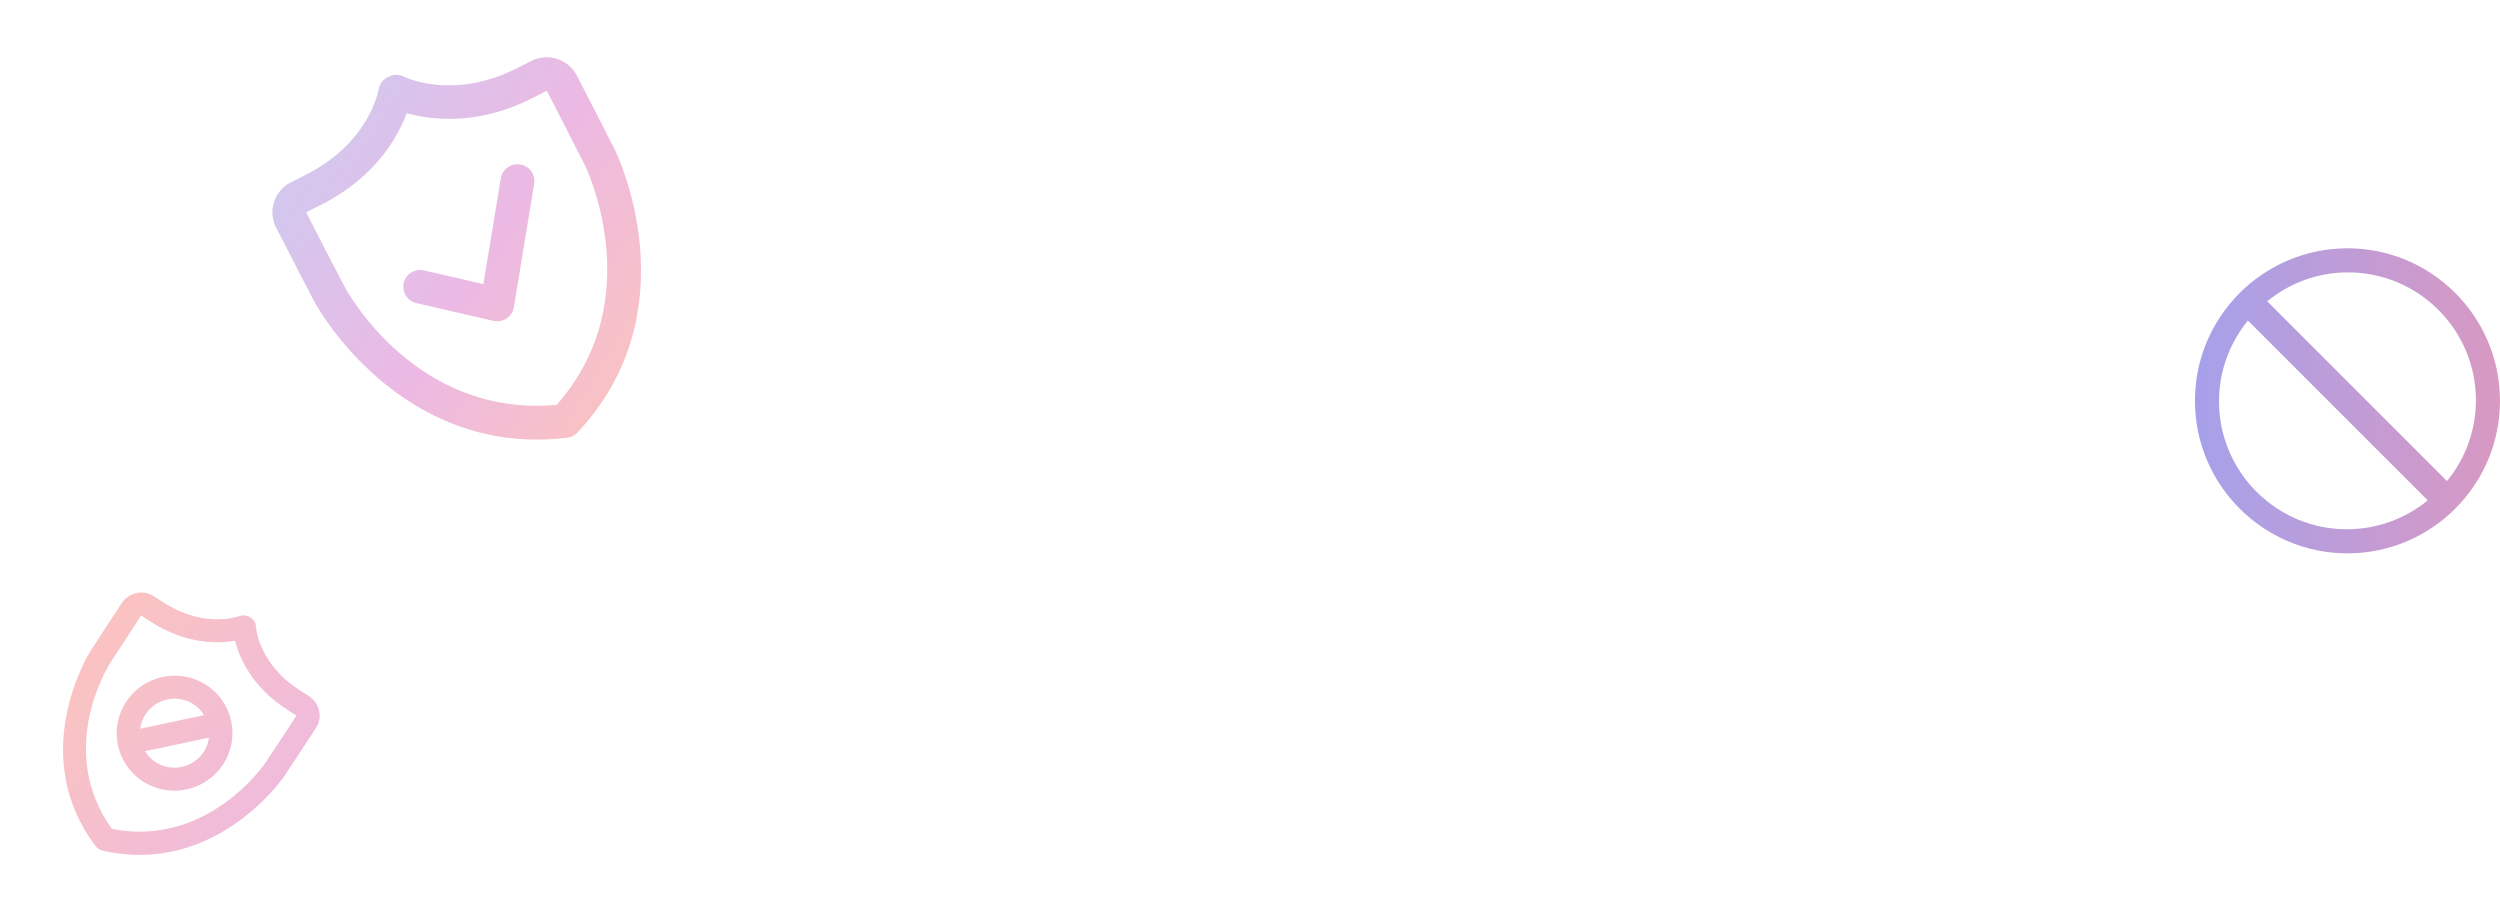
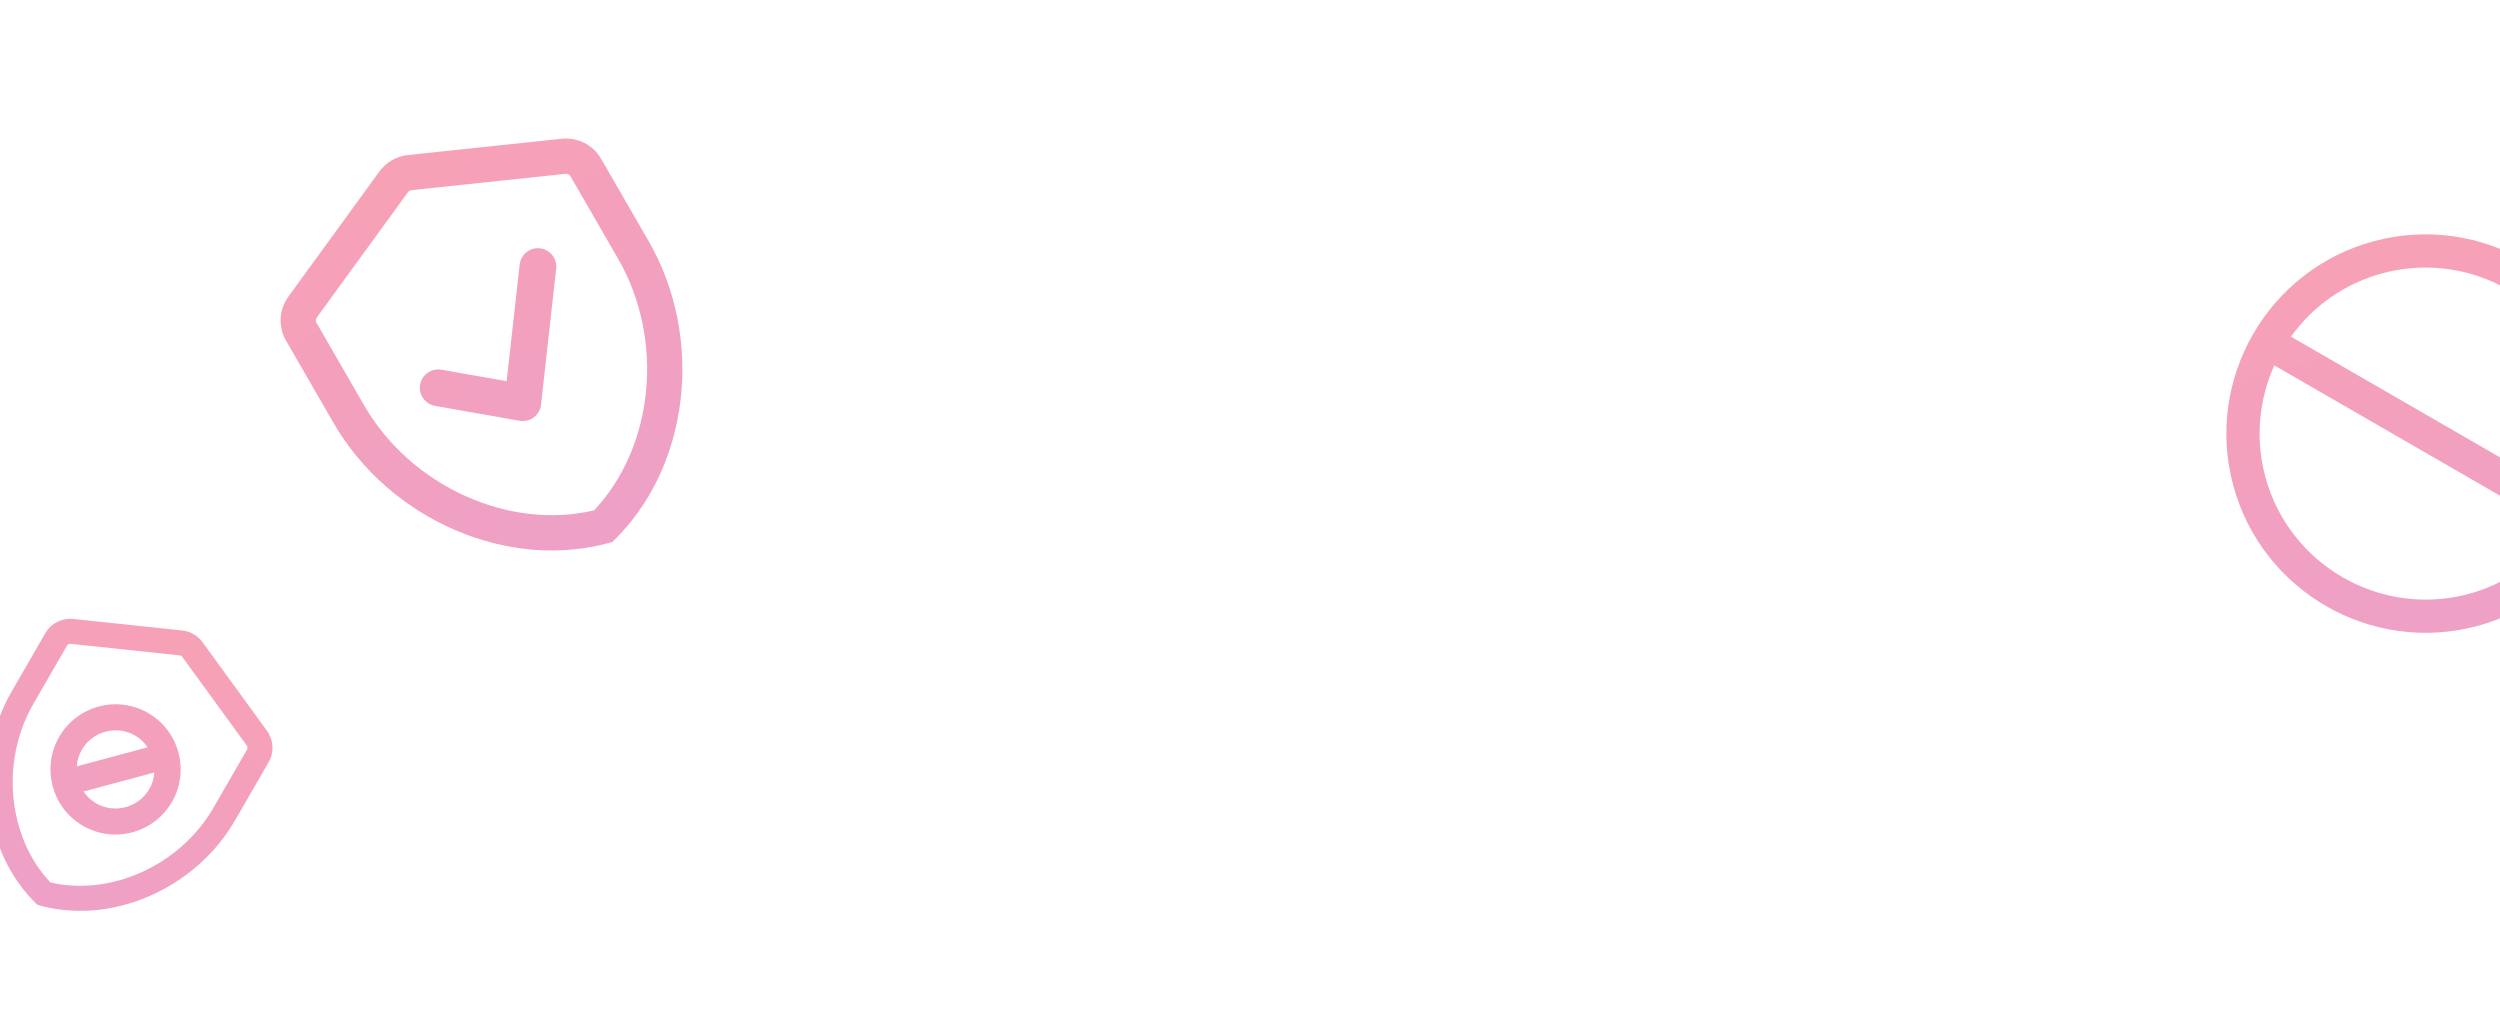
- <svg xmlns="http://www.w3.org/2000/svg" width="336" height="123" fill="none">
-   <path opacity=".9" fill-rule="evenodd" clip-rule="evenodd" d="M328.876 64.662 304.71 40.494a17.103 17.103 0 0 1 10.869-3.885c9.475 0 17.184 7.71 17.184 17.185 0 4.12-1.461 7.903-3.887 10.868ZM298.237 53.95c0-4.12 1.459-7.905 3.885-10.869l24.167 24.166a17.097 17.097 0 0 1-10.867 3.887c-9.476 0-17.185-7.71-17.185-17.184ZM315.5 33.37c-11.304 0-20.5 9.196-20.5 20.5 0 11.302 9.196 20.5 20.5 20.5 11.302 0 20.5-9.198 20.5-20.5 0-11.304-9.198-20.5-20.5-20.5Z" fill="url(#a)" fill-opacity=".5" />
-   <path opacity=".3" fill-rule="evenodd" clip-rule="evenodd" d="M20.914 102.433a4.564 4.564 0 0 1-1.421-1.47l8.586-1.823a4.579 4.579 0 0 1-.701 1.92 4.703 4.703 0 0 1-6.464 1.373Zm5.094-7.788a4.566 4.566 0 0 1 1.422 1.471l-8.586 1.824a4.583 4.583 0 0 1 .7-1.922 4.703 4.703 0 0 1 6.464-1.373Zm1.703-2.597c-3.598-2.317-8.43-1.29-10.774 2.288a7.698 7.698 0 0 0 2.274 10.693c3.598 2.317 8.43 1.291 10.774-2.288a7.699 7.699 0 0 0-2.274-10.693Zm9.586 8.021a326.07 326.07 0 0 1-1.704 2.572c-.077.115-7.769 11.293-20.556 8.762-7.505-10.507-.592-21.712-.29-22.188.458-.715 1.212-1.881 1.677-2.591l2.55-3.894 1.304.84c4.726 3.045 9.014 2.944 11.31 2.555.576 2.24 2.228 6.165 6.954 9.21l1.305.84-2.55 3.894Zm4.25-6.49-1.305-.84c-5.48-3.53-5.836-8.342-5.848-8.537-.025-.562-.367-1.017-.833-1.263-.391-.232-.872-.313-1.335-.142-.192.072-4.77 1.707-10.249-1.822l-1.305-.84a3.134 3.134 0 0 0-4.308.914l-2.55 3.894c-.47.718-1.232 1.897-1.694 2.62-.088.136-8.635 13.814.749 26.184.007.009.016.015.022.022.104.134.227.252.372.345.145.093.302.156.467.196.011.003.02.009.031.012 15.21 3.472 24.332-9.837 24.422-9.971a347.16 347.16 0 0 0 1.723-2.601l2.55-3.894a3.078 3.078 0 0 0-.91-4.277Z" fill="url(#b)" />
-   <path opacity=".3" fill-rule="evenodd" clip-rule="evenodd" d="M69.917 22.105a2.265 2.265 0 0 1 1.875 2.596l-2.729 16.593a2.245 2.245 0 0 1-1.205 1.644 2.27 2.27 0 0 1-1.54.184L55.971 40.74a2.267 2.267 0 0 1-1.711-2.71 2.264 2.264 0 0 1 2.721-1.688l7.987 1.84 2.34-14.221a2.26 2.26 0 0 1 2.608-1.855Zm6.68-3.863c.565 1.1 1.48 2.907 2.035 4.014.09.18 8.728 17.977-3.817 32.15-18.86 1.731-28.097-15.114-28.483-15.84a496.674 496.674 0 0 1-2.08-3.99l-3.104-6.038 2.022-1.02c7.322-3.698 10.32-9.144 11.497-12.308 3.272.917 9.48 1.714 16.804-1.985l2.021-1.02 3.104 6.037ZM71.423 8.18 69.402 9.2c-8.49 4.288-14.884 1.218-15.139 1.093-.735-.38-1.562-.284-2.218.119-.582.324-1.034.867-1.153 1.57-.05.292-1.303 7.224-9.791 11.51l-2.022 1.021a4.493 4.493 0 0 0-1.974 6.067l3.104 6.037c.571 1.11 1.518 2.929 2.102 4.034.11.21 11.31 20.904 33.912 18.182.017-.003.03-.01.045-.012.244-.035.486-.1.71-.214.224-.113.418-.267.59-.442.012-.011.026-.019.038-.03 15.508-16.523 5.198-37.666 5.091-37.879A508.842 508.842 0 0 0 80.64 16.2l-3.104-6.037a4.572 4.572 0 0 0-6.112-1.983Z" fill="url(#c)" />
+ <svg xmlns="http://www.w3.org/2000/svg" width="320" height="132" viewBox="0 0 320 132" fill="none">
+   <g opacity="0.4">
+     <path fill-rule="evenodd" clip-rule="evenodd" d="M23 83.887L9.03 82.409C8.846 82.39 8.668 82.481 8.575 82.641L4.266 90.106C-0.01 97.511 1.04 107.23 6.442 112.946C14.094 114.766 23.035 110.816 27.311 103.411L31.621 95.946C31.713 95.786 31.703 95.586 31.594 95.437L23.329 84.077C23.251 83.97 23.132 83.901 23 83.887ZM23.337 80.705C24.369 80.814 25.306 81.355 25.917 82.194L34.181 93.554C35.034 94.726 35.117 96.29 34.392 97.546L30.082 105.011C24.993 113.825 14.135 118.547 4.785 115.817C-2.255 109.084 -3.595 97.32 1.494 88.506L5.804 81.041C6.529 79.785 7.925 79.075 9.366 79.227L23.337 80.705ZM10.622 105.707C6.642 103.409 5.276 98.299 7.574 94.319C9.873 90.336 14.982 88.965 18.961 91.263C22.94 93.56 24.307 98.67 22.008 102.652C19.709 106.633 14.601 108.004 10.622 105.707ZM19.121 100.985C19.507 100.317 19.704 99.599 19.76 98.878L10.686 101.312C11.094 101.908 11.623 102.432 12.29 102.817C14.677 104.196 17.742 103.373 19.121 100.985ZM10.461 95.985C10.076 96.651 9.879 97.372 9.823 98.093L18.899 95.657C18.49 95.061 17.961 94.535 17.294 94.15C14.906 92.772 11.841 93.595 10.461 95.985Z" fill="url(#paint0_linear_3054_3370)" />
+     <path fill-rule="evenodd" clip-rule="evenodd" d="M52.217 24.602L40.559 40.626C40.406 40.837 40.391 41.118 40.522 41.344L46.601 51.874C52.632 62.32 65.244 67.892 76.038 65.324C83.658 57.261 85.138 43.552 79.108 33.106L73.028 22.576C72.898 22.351 72.647 22.223 72.387 22.25L52.682 24.334C52.496 24.354 52.327 24.451 52.217 24.602ZM48.567 21.947C49.429 20.763 50.751 20 52.207 19.846L71.913 17.761C73.946 17.546 75.915 18.549 76.937 20.319L83.017 30.849C90.195 43.283 88.305 59.876 78.375 69.373C65.186 73.224 49.87 66.564 42.692 54.131L36.613 43.601C35.59 41.83 35.707 39.624 36.91 37.97L48.567 21.947ZM69.249 51.804C69.178 52.448 68.841 53.036 68.323 53.425C68.247 53.483 68.17 53.532 68.088 53.58C67.612 53.855 67.053 53.953 66.507 53.859L55.689 51.954C54.408 51.73 53.555 50.51 53.777 49.23C54.001 47.954 55.219 47.092 56.5 47.322L64.852 48.791L66.517 33.86C66.662 32.569 67.822 31.64 69.114 31.785C70.405 31.929 71.335 33.093 71.19 34.384L69.249 51.804Z" fill="url(#paint1_linear_3054_3370)" />
+     <path fill-rule="evenodd" clip-rule="evenodd" d="M317.078 80.13C303.496 83.769 289.486 75.681 285.846 62.098C282.207 48.516 290.296 34.506 303.878 30.867C317.46 27.228 331.47 35.316 335.109 48.898C338.749 62.481 330.66 76.491 317.078 80.13ZM289.952 60.998C292.984 72.317 304.66 79.057 315.978 76.025C320.9 74.706 324.952 71.75 327.717 67.903L291.116 46.772C289.166 51.089 288.633 56.076 289.952 60.998ZM304.978 34.972C300.056 36.291 296.005 39.244 293.241 43.091L329.839 64.223C331.789 59.906 332.322 54.919 331.004 49.998C327.971 38.68 316.296 31.939 304.978 34.972Z" fill="url(#paint2_linear_3054_3370)" />
+   </g>
  <defs>
-     <linearGradient id="a" x1="295.263" y1="73.844" x2="335.736" y2="73.844" gradientUnits="userSpaceOnUse">
-       <stop stop-color="#392DD1" />
-       <stop offset="1" stop-color="#A91B78" />
+     <linearGradient id="paint0_linear_3054_3370" x1="15.681" y1="75.92" x2="-4.319" y2="110.561" gradientUnits="userSpaceOnUse">
+       <stop stop-color="#EC1349" />
+       <stop offset="1" stop-color="#D41173" />
    </linearGradient>
-     <linearGradient id="b" x1="42.96" y1="114.9" x2="3.934" y2="87.223" gradientUnits="userSpaceOnUse">
-       <stop stop-color="#BF14A2" />
-       <stop offset="1" stop-color="#F73A1C" />
+     <linearGradient id="paint1_linear_3054_3370" x1="37.323" y1="27.924" x2="65.534" y2="76.787" gradientUnits="userSpaceOnUse">
+       <stop stop-color="#EC1349" />
+       <stop offset="1" stop-color="#D41173" />
    </linearGradient>
-     <linearGradient id="c" x1="36.607" y1="7.692" x2="95.487" y2="43.907" gradientUnits="userSpaceOnUse">
-       <stop stop-color="#4C54D2" />
-       <stop offset=".563" stop-color="#BF14A2" />
-       <stop offset="1" stop-color="#F73A1C" />
+     <linearGradient id="paint2_linear_3054_3370" x1="288.19" y1="35.07" x2="301.39" y2="84.334" gradientUnits="userSpaceOnUse">
+       <stop stop-color="#EC1349" />
+       <stop offset="1" stop-color="#D41173" />
    </linearGradient>
  </defs>
</svg>
